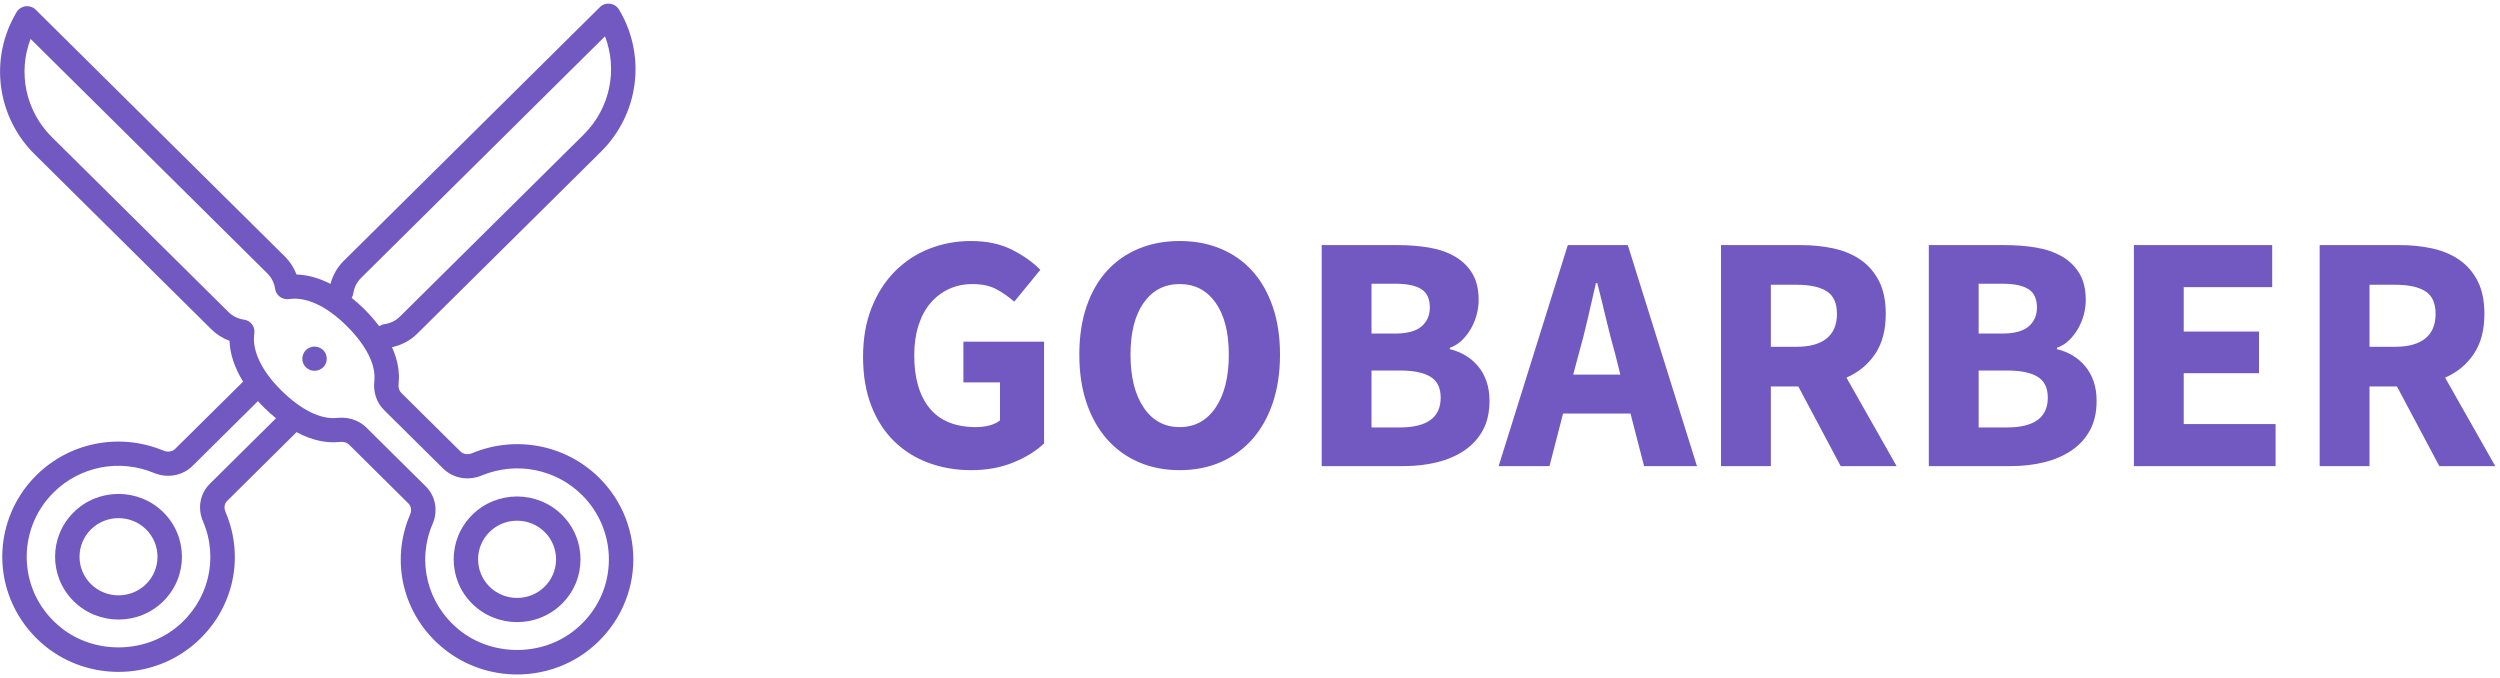
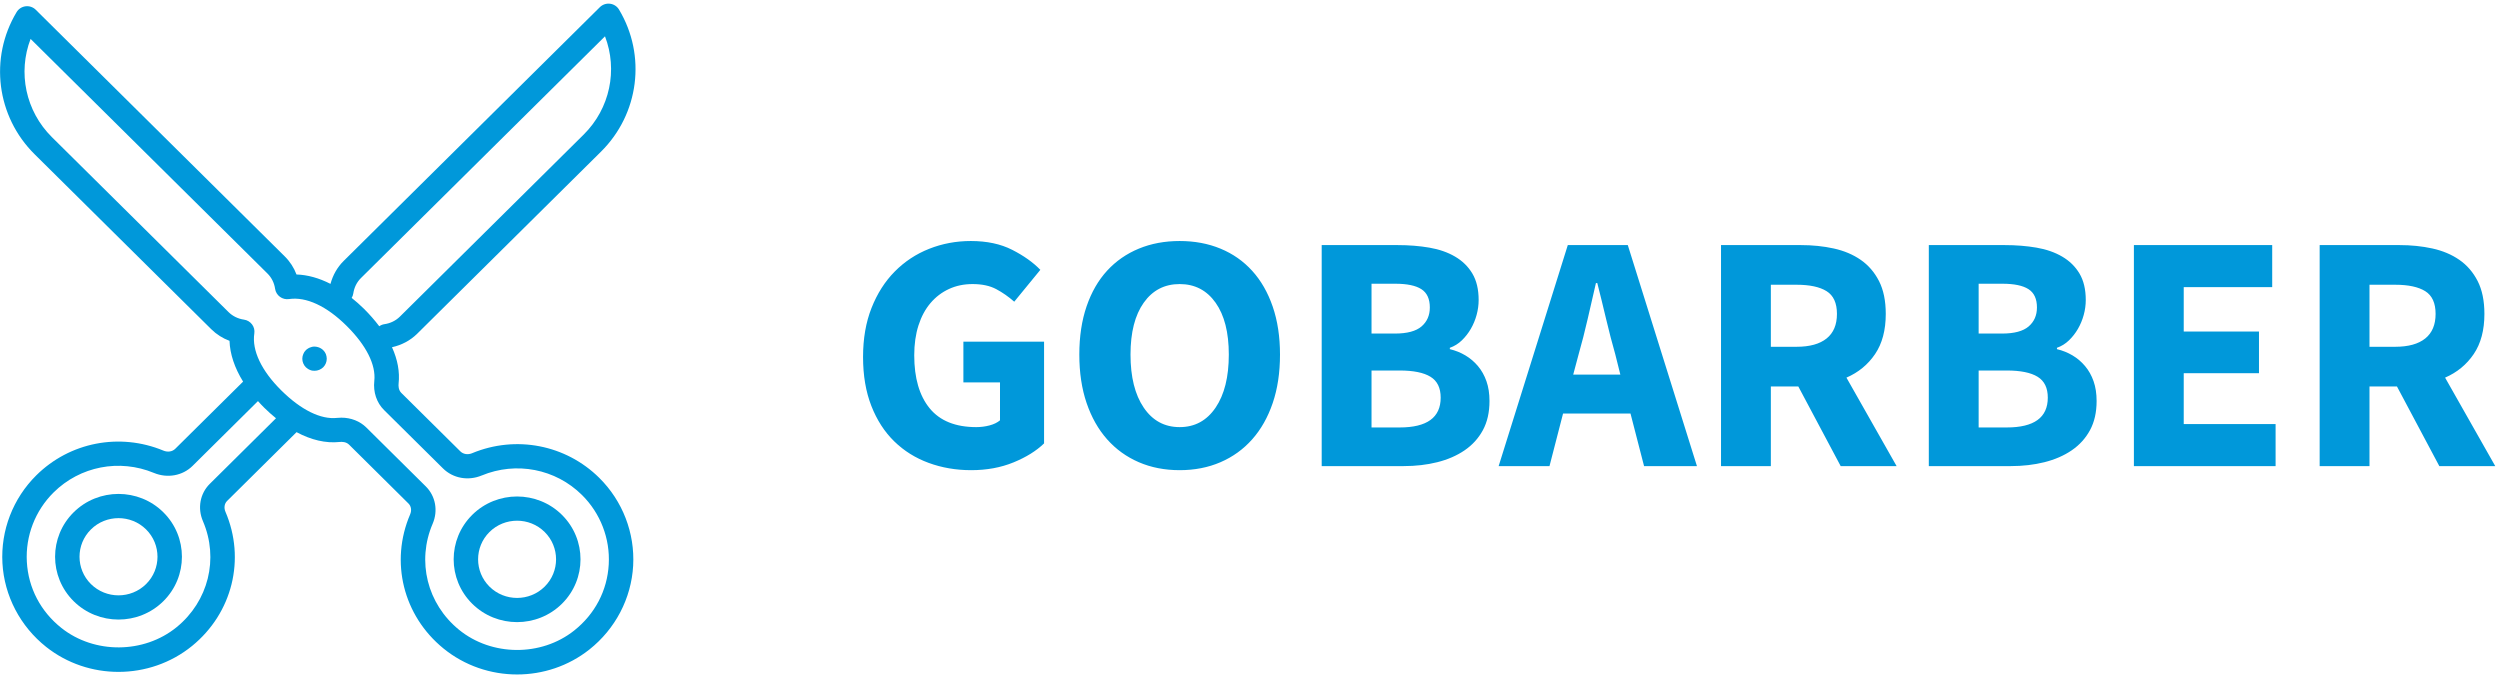
<svg xmlns="http://www.w3.org/2000/svg" width="118px" height="32px" viewBox="0 0 118 32" version="1.1">
  <g id="Page-1" stroke="none" stroke-width="1" fill="none" fill-rule="evenodd">
-     <g id="Artboard" transform="translate(-95, -117)" fill="#7159C1">
+     <g id="Artboard" transform="translate(-95, -117)" fill="#0098da">
      <g id="Group-2" transform="translate(95, 117)">
        <g id="noun_Scissors_614100">
          <g id="Group">
            <path d="M22.289,24.302 C21.121,25.459 21.121,27.34 22.289,28.497 C22.872,29.075 23.639,29.364 24.406,29.364 C25.173,29.364 25.94,29.075 26.524,28.497 C27.692,27.34 27.692,25.459 26.524,24.302 C25.356,23.145 23.456,23.145 22.289,24.302 Z M25.708,27.689 C24.99,28.4 23.822,28.4 23.104,27.689 C22.387,26.978 22.387,25.821 23.104,25.11 C23.463,24.754 23.935,24.577 24.406,24.577 C24.878,24.577 25.349,24.754 25.708,25.11 C26.426,25.821 26.426,26.978 25.708,27.689 Z" id="Shape" fill-rule="nonzero" />
            <path d="M22.289,21.389 C22.289,21.389 22.289,21.389 22.289,21.39 C22.082,21.475 21.867,21.442 21.726,21.302 L18.942,18.545 C18.804,18.408 18.803,18.21 18.814,18.104 C18.875,17.55 18.767,16.973 18.502,16.389 C18.955,16.288 19.365,16.075 19.691,15.752 L28.367,7.159 C30.166,5.377 30.516,2.618 29.217,0.451 C29.126,0.299 28.97,0.198 28.793,0.176 C28.616,0.154 28.439,0.214 28.313,0.339 L16.221,12.316 C15.918,12.616 15.71,12.988 15.599,13.399 C15.059,13.123 14.517,12.972 13.995,12.956 C13.874,12.635 13.687,12.346 13.44,12.102 L1.687,0.46 C1.561,0.335 1.383,0.275 1.207,0.297 C1.03,0.319 0.874,0.421 0.783,0.573 C-0.516,2.74 -0.166,5.498 1.633,7.28 L9.971,15.538 C10.217,15.782 10.509,15.967 10.833,16.087 C10.854,16.713 11.074,17.366 11.474,18.012 L8.274,21.181 C8.133,21.32 7.918,21.354 7.711,21.268 C5.647,20.413 3.293,20.87 1.714,22.435 C0.611,23.526 0.029,25.037 0.115,26.58 C0.201,28.121 0.954,29.563 2.181,30.536 C3.173,31.321 4.383,31.713 5.592,31.713 C6.828,31.713 8.065,31.304 9.068,30.487 C10.969,28.937 11.602,26.392 10.64,24.153 C10.561,23.97 10.592,23.77 10.719,23.645 L13.997,20.398 C14.69,20.768 15.376,20.931 16.031,20.861 C16.138,20.849 16.338,20.851 16.476,20.987 L19.281,23.767 C19.408,23.892 19.438,24.091 19.36,24.275 C18.398,26.514 19.03,29.059 20.932,30.608 C21.936,31.425 23.172,31.835 24.408,31.835 C25.617,31.835 26.827,31.443 27.819,30.657 C29.046,29.685 29.799,28.243 29.885,26.701 C29.971,25.159 29.389,23.648 28.286,22.556 C26.707,20.992 24.352,20.534 22.289,21.389 Z M16.676,13.847 C16.718,13.567 16.842,13.317 17.037,13.124 L28.556,1.714 C29.164,3.299 28.794,5.119 27.551,6.351 L18.875,14.944 C18.68,15.137 18.428,15.26 18.145,15.301 C18.053,15.314 17.972,15.35 17.901,15.399 C17.692,15.122 17.453,14.846 17.176,14.572 C16.986,14.384 16.793,14.217 16.599,14.061 C16.638,13.997 16.665,13.925 16.676,13.847 Z M9.903,22.837 C9.441,23.294 9.314,23.986 9.579,24.6 C10.338,26.369 9.838,28.38 8.335,29.604 C6.794,30.859 4.458,30.876 2.902,29.643 C1.917,28.862 1.336,27.752 1.267,26.517 C1.199,25.298 1.659,24.105 2.53,23.243 C3.776,22.008 5.635,21.646 7.265,22.322 C7.903,22.586 8.619,22.456 9.09,21.989 L12.176,18.932 C12.269,19.035 12.363,19.137 12.465,19.238 C12.651,19.423 12.839,19.588 13.027,19.742 L9.903,22.837 Z M28.733,26.638 C28.664,27.873 28.083,28.984 27.098,29.764 C25.542,30.998 23.206,30.981 21.665,29.725 C20.162,28.501 19.662,26.49 20.421,24.722 C20.686,24.107 20.559,23.415 20.097,22.958 L17.292,20.18 C16.988,19.878 16.566,19.714 16.112,19.714 C16.044,19.714 15.975,19.717 15.906,19.725 C15.141,19.809 14.207,19.347 13.28,18.43 C12.337,17.496 11.884,16.539 12.004,15.736 C12.027,15.586 11.988,15.433 11.897,15.312 C11.805,15.19 11.669,15.109 11.517,15.087 C11.233,15.046 10.981,14.922 10.787,14.73 L2.449,6.472 C1.206,5.24 0.836,3.42 1.444,1.836 L12.624,12.91 C12.819,13.102 12.944,13.353 12.985,13.633 C13.007,13.783 13.089,13.919 13.212,14.009 C13.335,14.1 13.489,14.138 13.641,14.116 C14.45,13.996 15.417,14.445 16.36,15.38 C17.286,16.297 17.751,17.22 17.667,17.981 C17.61,18.507 17.777,19.007 18.126,19.353 L20.91,22.11 C21.382,22.577 22.098,22.708 22.735,22.443 L22.735,22.444 C24.364,21.768 26.224,22.129 27.47,23.364 C28.341,24.226 28.801,25.42 28.733,26.638 Z" id="Shape" fill-rule="nonzero" />
            <path d="M3.476,24.181 C2.308,25.337 2.308,27.219 3.476,28.376 C4.06,28.954 4.827,29.243 5.594,29.243 C6.361,29.243 7.128,28.954 7.711,28.376 C8.879,27.219 8.879,25.337 7.711,24.181 C6.544,23.024 4.644,23.024 3.476,24.181 Z M6.896,27.568 C6.178,28.278 5.01,28.278 4.292,27.568 C3.574,26.857 3.574,25.7 4.292,24.989 C4.651,24.633 5.122,24.456 5.594,24.456 C6.065,24.456 6.537,24.633 6.896,24.989 C7.613,25.7 7.613,26.857 6.896,27.568 Z" id="Shape" fill-rule="nonzero" />
            <path d="M15.381,16.712 C15.365,16.678 15.346,16.644 15.327,16.613 C15.304,16.583 15.281,16.552 15.254,16.526 C15.119,16.396 14.923,16.335 14.734,16.369 C14.696,16.377 14.662,16.389 14.627,16.404 C14.592,16.419 14.558,16.434 14.527,16.457 C14.496,16.476 14.465,16.499 14.438,16.526 C14.411,16.552 14.389,16.583 14.365,16.613 C14.346,16.644 14.327,16.678 14.315,16.712 C14.3,16.747 14.288,16.785 14.281,16.819 C14.273,16.857 14.269,16.895 14.269,16.933 C14.269,17.082 14.331,17.23 14.438,17.337 C14.465,17.36 14.496,17.387 14.527,17.406 C14.558,17.429 14.592,17.444 14.627,17.459 C14.662,17.474 14.696,17.486 14.734,17.493 C14.773,17.497 14.808,17.501 14.846,17.501 C15,17.501 15.146,17.44 15.254,17.337 C15.361,17.23 15.423,17.082 15.423,16.933 C15.423,16.895 15.419,16.857 15.411,16.819 C15.404,16.785 15.392,16.747 15.381,16.712 Z" id="Path" />
          </g>
        </g>
        <path d="M45.84,22.192 C45.125,22.192 44.456,22.077 43.832,21.848 C43.208,21.619 42.667,21.28 42.208,20.832 C41.749,20.384 41.389,19.827 41.128,19.16 C40.867,18.493 40.736,17.723 40.736,16.848 C40.736,15.984 40.869,15.213 41.136,14.536 C41.403,13.859 41.768,13.285 42.232,12.816 C42.696,12.347 43.237,11.989 43.856,11.744 C44.475,11.499 45.131,11.376 45.824,11.376 C46.581,11.376 47.232,11.515 47.776,11.792 C48.32,12.069 48.763,12.384 49.104,12.736 L47.872,14.24 C47.605,14.005 47.323,13.808 47.024,13.648 C46.725,13.488 46.352,13.408 45.904,13.408 C45.499,13.408 45.128,13.485 44.792,13.64 C44.456,13.795 44.165,14.016 43.92,14.304 C43.675,14.592 43.485,14.944 43.352,15.36 C43.219,15.776 43.152,16.245 43.152,16.768 C43.152,17.845 43.395,18.68 43.88,19.272 C44.365,19.864 45.099,20.16 46.08,20.16 C46.293,20.16 46.501,20.133 46.704,20.08 C46.907,20.027 47.072,19.947 47.2,19.84 L47.2,18.048 L45.472,18.048 L45.472,16.128 L49.28,16.128 L49.28,20.928 C48.917,21.28 48.437,21.579 47.84,21.824 C47.243,22.069 46.576,22.192 45.84,22.192 Z M55.68,22.192 C54.976,22.192 54.333,22.067 53.752,21.816 C53.171,21.565 52.672,21.205 52.256,20.736 C51.84,20.267 51.517,19.696 51.288,19.024 C51.059,18.352 50.944,17.589 50.944,16.736 C50.944,15.883 51.059,15.123 51.288,14.456 C51.517,13.789 51.84,13.229 52.256,12.776 C52.672,12.323 53.171,11.976 53.752,11.736 C54.333,11.496 54.976,11.376 55.68,11.376 C56.384,11.376 57.027,11.496 57.608,11.736 C58.189,11.976 58.688,12.325 59.104,12.784 C59.52,13.243 59.843,13.805 60.072,14.472 C60.301,15.139 60.416,15.893 60.416,16.736 C60.416,17.589 60.301,18.352 60.072,19.024 C59.843,19.696 59.52,20.267 59.104,20.736 C58.688,21.205 58.189,21.565 57.608,21.816 C57.027,22.067 56.384,22.192 55.68,22.192 Z M55.68,20.16 C56.395,20.16 56.96,19.853 57.376,19.24 C57.792,18.627 58,17.792 58,16.736 C58,15.691 57.792,14.875 57.376,14.288 C56.96,13.701 56.395,13.408 55.68,13.408 C54.965,13.408 54.4,13.701 53.984,14.288 C53.568,14.875 53.36,15.691 53.36,16.736 C53.36,17.792 53.568,18.627 53.984,19.24 C54.4,19.853 54.965,20.16 55.68,20.16 Z M62.384,22 L62.384,11.568 L65.952,11.568 C66.496,11.568 67,11.608 67.464,11.688 C67.928,11.768 68.333,11.909 68.68,12.112 C69.027,12.315 69.299,12.581 69.496,12.912 C69.693,13.243 69.792,13.659 69.792,14.16 C69.792,14.395 69.76,14.629 69.696,14.864 C69.632,15.099 69.541,15.317 69.424,15.52 C69.307,15.723 69.165,15.904 69,16.064 C68.835,16.224 68.645,16.341 68.432,16.416 L68.432,16.48 C68.699,16.544 68.944,16.643 69.168,16.776 C69.392,16.909 69.589,17.077 69.76,17.28 C69.931,17.483 70.064,17.72 70.16,17.992 C70.256,18.264 70.304,18.576 70.304,18.928 C70.304,19.461 70.2,19.92 69.992,20.304 C69.784,20.688 69.496,21.005 69.128,21.256 C68.76,21.507 68.331,21.693 67.84,21.816 C67.349,21.939 66.821,22 66.256,22 L62.384,22 Z M64.736,15.744 L65.84,15.744 C66.416,15.744 66.835,15.632 67.096,15.408 C67.357,15.184 67.488,14.885 67.488,14.512 C67.488,14.107 67.355,13.819 67.088,13.648 C66.821,13.477 66.411,13.392 65.856,13.392 L64.736,13.392 L64.736,15.744 Z M64.736,20.176 L66.064,20.176 C67.355,20.176 68,19.707 68,18.768 C68,18.309 67.84,17.981 67.52,17.784 C67.2,17.587 66.715,17.488 66.064,17.488 L64.736,17.488 L64.736,20.176 Z M74.512,16.72 L74.256,17.68 L76.48,17.68 L76.24,16.72 C76.091,16.197 75.947,15.643 75.808,15.056 C75.669,14.469 75.531,13.904 75.392,13.36 L75.328,13.36 C75.2,13.915 75.069,14.483 74.936,15.064 C74.803,15.645 74.661,16.197 74.512,16.72 Z M70.736,22 L74,11.568 L76.832,11.568 L80.096,22 L77.6,22 L76.96,19.52 L73.776,19.52 L73.136,22 L70.736,22 Z M81.232,22 L81.232,11.568 L84.992,11.568 C85.547,11.568 86.067,11.621 86.552,11.728 C87.037,11.835 87.461,12.013 87.824,12.264 C88.187,12.515 88.475,12.848 88.688,13.264 C88.901,13.68 89.008,14.197 89.008,14.816 C89.008,15.584 88.84,16.216 88.504,16.712 C88.168,17.208 87.717,17.579 87.152,17.824 L89.52,22 L86.88,22 L84.88,18.24 L83.584,18.24 L83.584,22 L81.232,22 Z M83.584,16.368 L84.8,16.368 C85.419,16.368 85.891,16.237 86.216,15.976 C86.541,15.715 86.704,15.328 86.704,14.816 C86.704,14.304 86.541,13.947 86.216,13.744 C85.891,13.541 85.419,13.44 84.8,13.44 L83.584,13.44 L83.584,16.368 Z M91.04,22 L91.04,11.568 L94.608,11.568 C95.152,11.568 95.656,11.608 96.12,11.688 C96.584,11.768 96.989,11.909 97.336,12.112 C97.683,12.315 97.955,12.581 98.152,12.912 C98.349,13.243 98.448,13.659 98.448,14.16 C98.448,14.395 98.416,14.629 98.352,14.864 C98.288,15.099 98.197,15.317 98.08,15.52 C97.963,15.723 97.821,15.904 97.656,16.064 C97.491,16.224 97.301,16.341 97.088,16.416 L97.088,16.48 C97.355,16.544 97.6,16.643 97.824,16.776 C98.048,16.909 98.245,17.077 98.416,17.28 C98.587,17.483 98.72,17.72 98.816,17.992 C98.912,18.264 98.96,18.576 98.96,18.928 C98.96,19.461 98.856,19.92 98.648,20.304 C98.44,20.688 98.152,21.005 97.784,21.256 C97.416,21.507 96.987,21.693 96.496,21.816 C96.005,21.939 95.477,22 94.912,22 L91.04,22 Z M93.392,15.744 L94.496,15.744 C95.072,15.744 95.491,15.632 95.752,15.408 C96.013,15.184 96.144,14.885 96.144,14.512 C96.144,14.107 96.011,13.819 95.744,13.648 C95.477,13.477 95.067,13.392 94.512,13.392 L93.392,13.392 L93.392,15.744 Z M93.392,20.176 L94.72,20.176 C96.011,20.176 96.656,19.707 96.656,18.768 C96.656,18.309 96.496,17.981 96.176,17.784 C95.856,17.587 95.371,17.488 94.72,17.488 L93.392,17.488 L93.392,20.176 Z M100.72,22 L100.72,11.568 L107.248,11.568 L107.248,13.552 L103.072,13.552 L103.072,15.648 L106.624,15.648 L106.624,17.616 L103.072,17.616 L103.072,20.016 L107.408,20.016 L107.408,22 L100.72,22 Z M109.488,22 L109.488,11.568 L113.248,11.568 C113.803,11.568 114.323,11.621 114.808,11.728 C115.293,11.835 115.717,12.013 116.08,12.264 C116.443,12.515 116.731,12.848 116.944,13.264 C117.157,13.68 117.264,14.197 117.264,14.816 C117.264,15.584 117.096,16.216 116.76,16.712 C116.424,17.208 115.973,17.579 115.408,17.824 L117.776,22 L115.136,22 L113.136,18.24 L111.84,18.24 L111.84,22 L109.488,22 Z M111.84,16.368 L113.056,16.368 C113.675,16.368 114.147,16.237 114.472,15.976 C114.797,15.715 114.96,15.328 114.96,14.816 C114.96,14.304 114.797,13.947 114.472,13.744 C114.147,13.541 113.675,13.44 113.056,13.44 L111.84,13.44 L111.84,16.368 Z" id="GOBARBER" />
      </g>
    </g>
  </g>
</svg>
